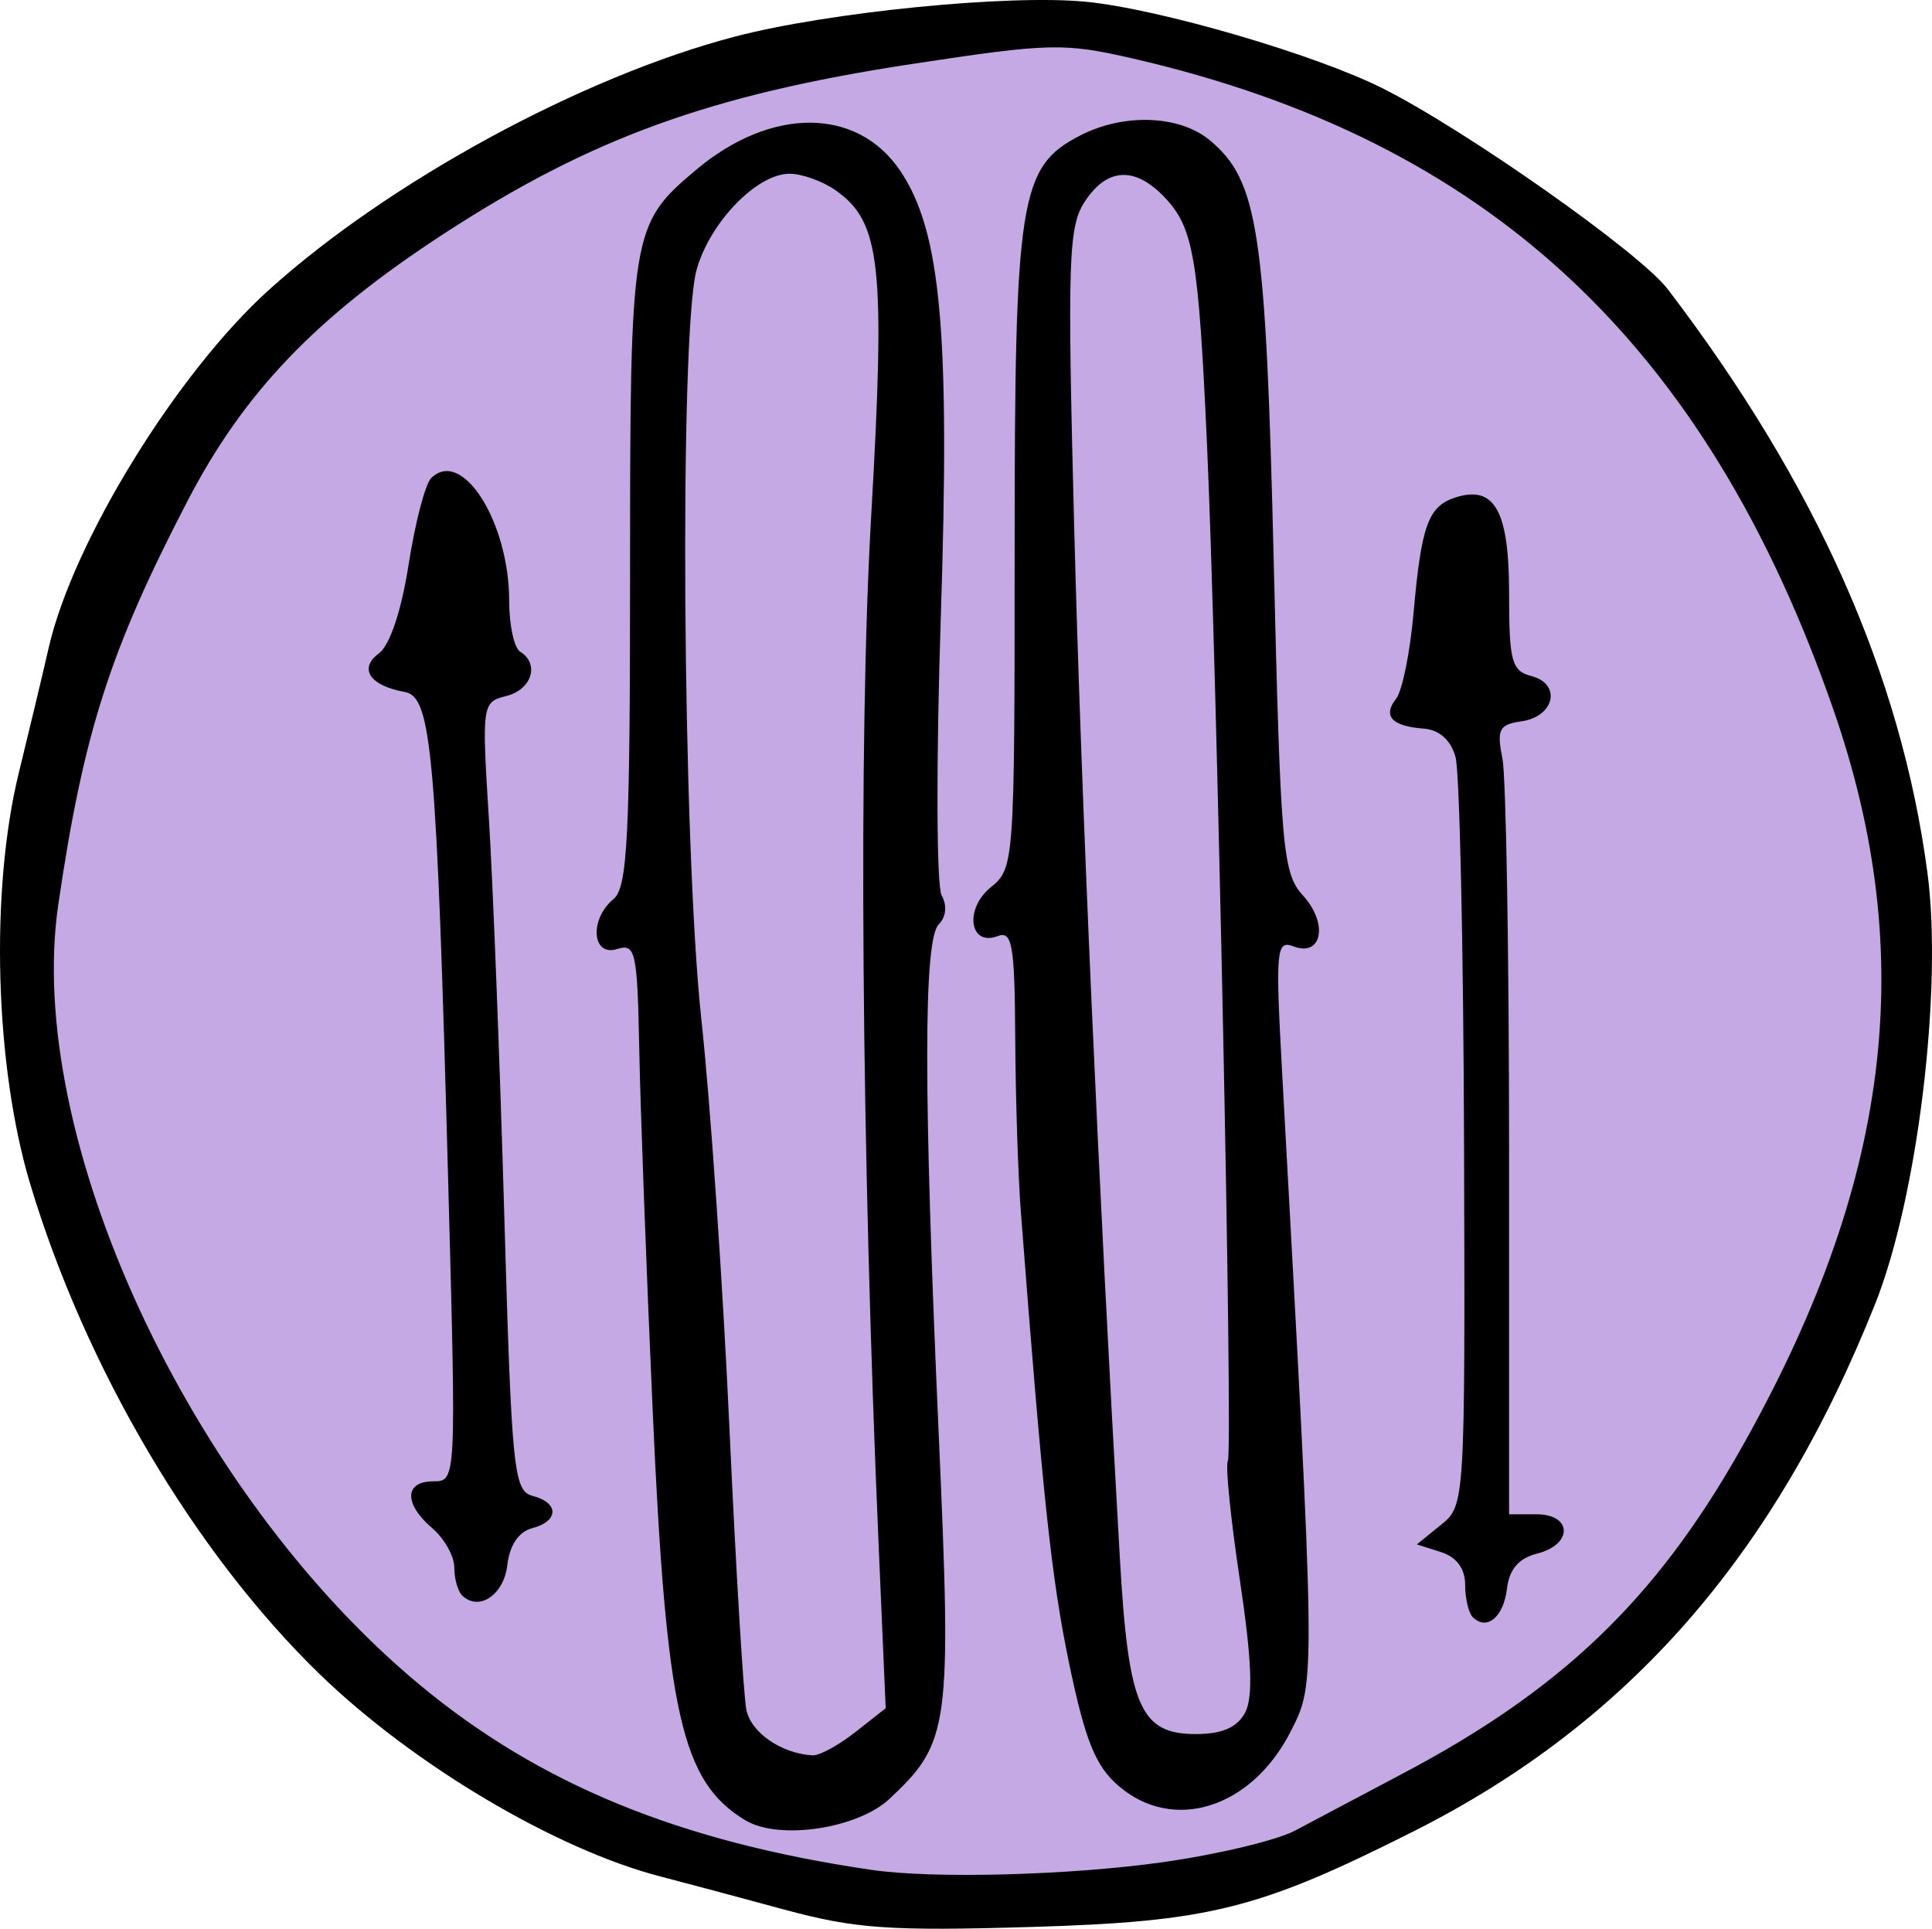
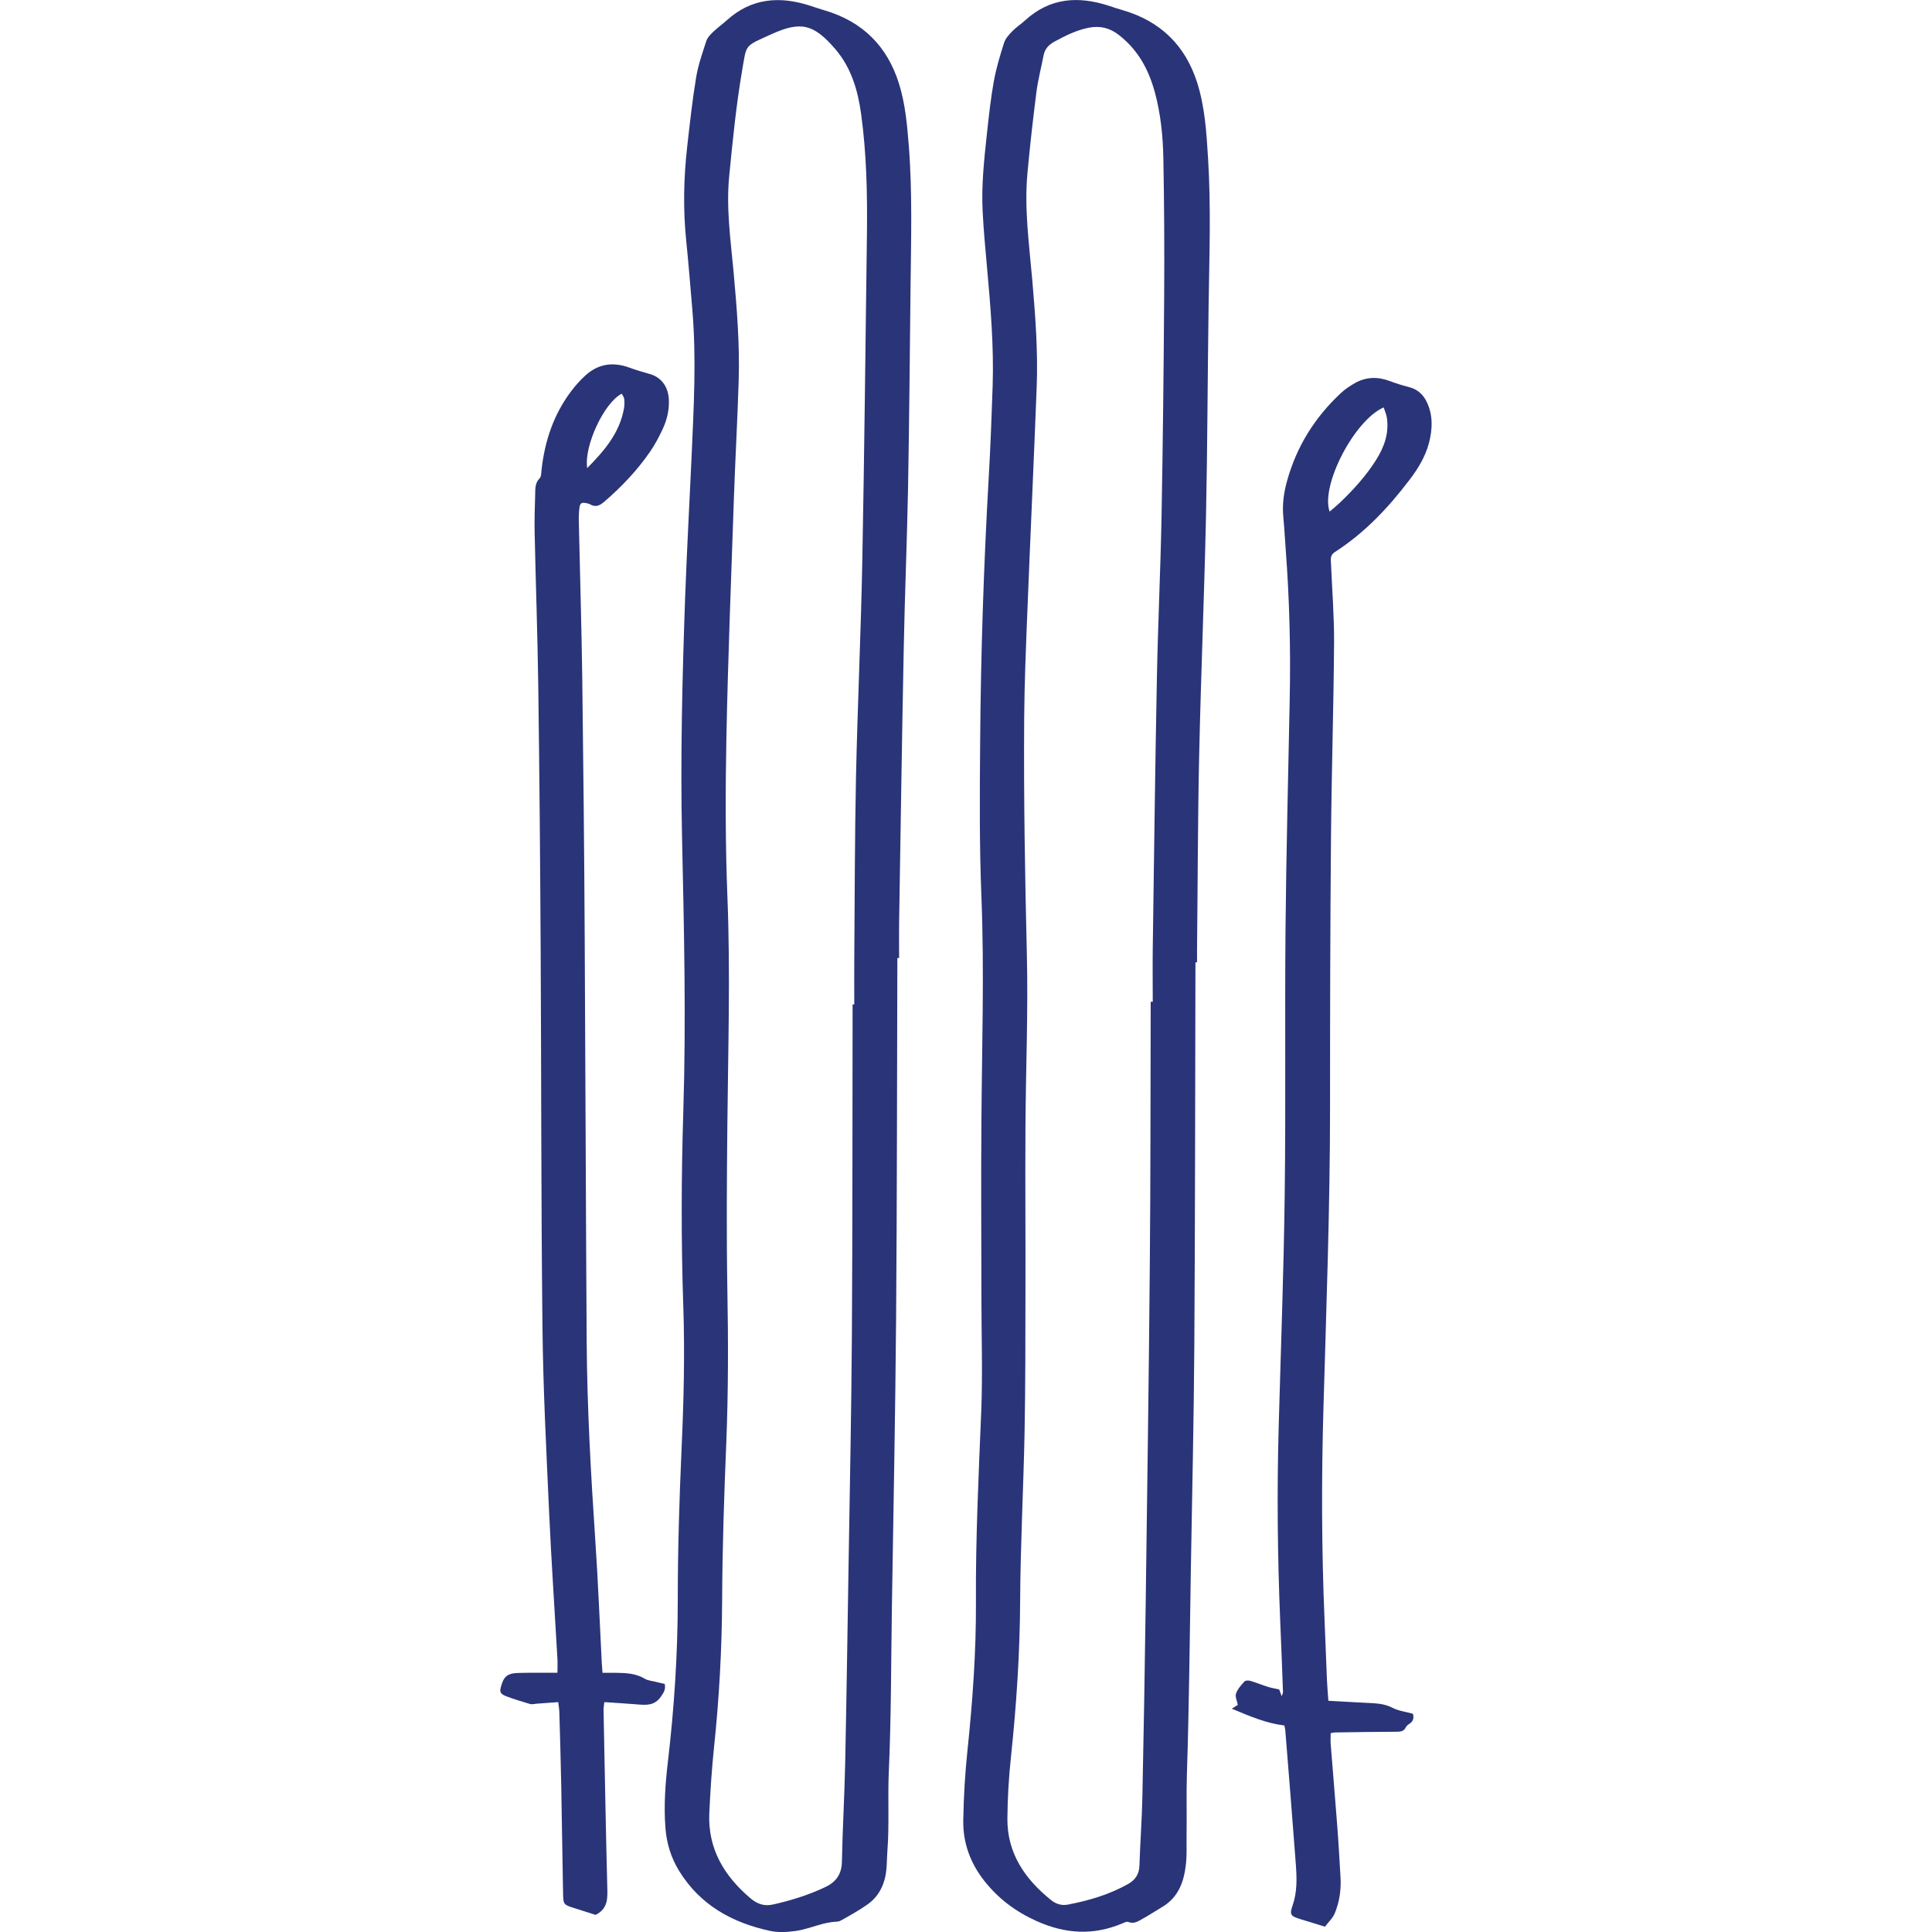
- <svg xmlns="http://www.w3.org/2000/svg" width="49.623mm" height="49.537mm" viewBox="0 0 175.831 175.526" id="svg2" version="1.1">
-   <defs id="defs4" />
-   <g id="layer1" transform="translate(-487.9684,-806.1443)">
-     <path style="fill:#64a5ff;fill-opacity:1;stroke:#0f0f0f;stroke-width:0;stroke-linecap:round;stroke-linejoin:round;stroke-miterlimit:4;stroke-dasharray:none;stroke-opacity:1" d="" id="path3349" />
-     <g id="g4520" transform="translate(-721.4286,348.5714)">
-       <g style="fill:#c5a9e4;fill-opacity:1" id="g4419">
-         <path style="fill:#c5a9e4;fill-opacity:1;stroke:#0f0f0f;stroke-width:0;stroke-linecap:round;stroke-linejoin:round;stroke-miterlimit:4;stroke-dasharray:none;stroke-opacity:1" d="m 1281.194,472.308 c -7.908,0.629 -10.367,9.721 -10.242,16.37 -2.588,40.243 2.615,80.424 4.739,120.567 -0.832,5.89 5.478,11.935 10.995,8.188 7.428,-3.103 3.863,-11.719 4.305,-17.907 -1.712,-35.987 -1.685,-71.931 -0.411,-107.924 -0.163,-7.011 1.181,-18.566 -9.387,-19.294 z" id="path4413" />
-         <path style="fill:#c5a9e4;fill-opacity:1;stroke:#0f0f0f;stroke-width:0;stroke-linecap:round;stroke-linejoin:round;stroke-miterlimit:4;stroke-dasharray:none;stroke-opacity:1" d="m 1311.077,472.428 c -6.933,1.085 -4.772,10.333 -5.467,15.241 0.078,39.574 2.131,79.154 5.011,118.613 -0.321,5.312 3.378,11.921 9.526,10.065 6.217,-0.645 3.111,-8.953 3.672,-12.858 -1.486,-39.993 -1.159,-80.097 -4.38,-120.001 -0.242,-4.895 -2.617,-10.975 -8.361,-11.06 z" id="path4415" />
-         <path style="fill:#c5a9e4;fill-opacity:1;stroke:#0f0f0f;stroke-width:0;stroke-linecap:round;stroke-linejoin:round;stroke-miterlimit:4;stroke-dasharray:none;stroke-opacity:1" d="m 1304.372,460.644 c -27.848,1.533 -57.206,11.773 -74.481,34.754 -11.583,16.594 -18.213,37.364 -16.547,57.667 3.052,19.593 13.132,37.847 26.374,52.429 17.559,18.773 44.497,26.271 69.617,23.6 17.979,-0.691 34.112,-10.834 47.291,-22.347 15.17,-16.239 24.594,-38.212 25.605,-60.434 -1.093,-20.537 -9.26,-40.777 -22.137,-56.751 -13.717,-16.002 -33.7,-27.371 -54.871,-28.925 l -0.85,0.006 z m 10.066,9.665 c 8.137,0.527 7.412,10.642 8.214,16.43 1.771,17.307 0.138,35.028 3.473,52.117 2.146,2.469 1.082,3.158 -0.825,4.838 -1.584,12.997 0.732,26.313 0.658,39.419 -0.105,10.294 1.819,20.764 -0.161,30.883 -2.131,6.182 -12.64,9.748 -15.308,2.109 -5.633,-18.152 -5.459,-37.358 -6.923,-56.274 -1.153,-5.728 1.876,-13.192 -2.253,-17.949 -3.964,-0.807 1.605,-4.181 0.941,-6.811 2.118,-20.157 0.157,-40.638 2.752,-60.615 1.922,-3.093 5.962,-4.328 9.431,-4.147 z m -30.689,0.112 c 7.711,1.003 10.258,10.342 9.136,16.956 -0.306,41.615 0.93,83.338 -0.52,124.88 0.406,4.961 -2.467,9.575 -7.811,9.802 -7.017,3.146 -11.637,-5.139 -12.051,-11.033 -3.02,-21.668 -1.98,-43.985 -4.331,-65.865 -0.81,-2.745 -4.438,-2.88 -1.596,-5.937 3.181,-19.983 0.43,-40.678 3.22,-60.534 3.072,-4.453 8.393,-8.249 13.953,-8.269 z m -33.943,32.143 c 5.441,3.022 3.961,11.233 5.921,16.383 -3.515,1.185 -4.486,5.777 -3.599,9.297 1.297,21.284 0.754,42.777 3.547,63.922 0.036,1.861 3.421,2.775 0.643,3.79 -1.904,0.886 -1.967,5.447 -3.776,5.311 0.032,-2.927 -3.841,-4.817 -3.344,-7.359 4.066,-4.04 1.908,-11.127 2.714,-16.33 -0.406,-18.549 -0.163,-37.3 -2.846,-55.671 0,-2.607 -3.288,-2.453 -3.985,-3.879 2.962,-4.575 2.694,-10.727 4.725,-15.464 z m 93.897,1.983 c 2.325,1.438 0.619,5.911 1.217,8.225 -0.454,3.345 1.856,6.489 3.593,8.482 -5.29,2.373 -2.669,9.897 -3.547,14.412 0.131,19.802 -0.594,39.841 0.348,59.49 0.468,1.766 6.815,1.388 2.773,2.77 -2.041,0.733 -3.212,3.664 -3.569,4.921 -0.407,-2.12 -1.607,-4.289 -3.289,-5.451 4.292,-5.956 1.733,-14.216 2.588,-21.059 -0.452,-16.856 1.108,-33.928 -1.094,-50.658 -0.424,-3.371 -6.474,-2.6 -4.103,-6.424 1.533,-4.617 0.218,-11.051 3.861,-14.628 0.399,-0.099 0.815,-0.105 1.223,-0.081 z" id="path4417" />
-       </g>
-       <path style="fill:#000000" d="m 1280.74,631.346 c -4.125,-1.121 -9.172,-2.471 -11.215,-2.998 -9.546,-2.464 -22.571,-10.199 -31.066,-18.449 -11.351,-11.024 -21.25,-27.782 -26.296,-44.515 -3.242,-10.751 -3.689,-26.737 -1.049,-37.5 0.944,-3.85 2.166,-8.964 2.715,-11.364 2.209,-9.66 11.697,-25.059 20.096,-32.615 10.94,-9.841 28.448,-19.353 42.321,-22.992 8.543,-2.241 24.96,-3.872 31.995,-3.18 6.684,0.658 20.862,4.797 27,7.883 7.581,3.811 23.409,14.959 25.928,18.261 13.506,17.708 21.245,35.093 23.643,53.117 1.407,10.575 -0.894,29.556 -4.759,39.246 -9.148,22.937 -22.472,38.159 -42.017,48.001 -14.092,7.096 -18.564,8.214 -34.795,8.697 -12.9,0.384 -16.05,0.161 -22.5,-1.593 z m 34.518,-4.309 c 4.96,-0.702 10.36,-1.993 12,-2.869 1.64,-0.876 6.067,-3.222 9.838,-5.212 14.325,-7.561 22.893,-15.747 30.541,-29.179 13.819,-24.268 16.465,-45.041 8.616,-67.63 -11.578,-33.322 -31.464,-51.806 -63.737,-59.245 -6.292,-1.45 -7.591,-1.417 -20.218,0.509 -18.296,2.791 -29.174,6.745 -42.558,15.469 -11.582,7.548 -18.135,14.386 -23.278,24.286 -7.059,13.588 -9.462,21.089 -11.757,36.703 -3.104,21.122 11.85,53.487 32.774,70.934 10.951,9.131 23.75,14.387 41.261,16.943 5.628,0.822 18.045,0.49 26.518,-0.709 z m -38.018,-3.804 c -5.82,-3.505 -7.205,-9.627 -8.446,-37.349 -0.566,-12.65 -1.114,-27.393 -1.217,-32.762 -0.172,-8.951 -0.339,-9.714 -2.013,-9.183 -2.302,0.731 -2.548,-2.711 -0.325,-4.556 1.269,-1.053 1.5,-5.623 1.5,-29.672 0,-31.113 0.098,-31.708 6.009,-36.682 6.825,-5.742 14.642,-5.719 18.557,0.056 3.732,5.505 4.565,14.62 3.714,40.623 -0.429,13.104 -0.396,24.509 0.074,25.346 0.514,0.916 0.414,1.961 -0.25,2.625 -1.408,1.408 -1.413,14.969 -0.016,46.368 1.189,26.731 1.008,28.079 -4.461,33.217 -2.91,2.734 -10.072,3.808 -13.127,1.969 z m 9.997,-8.026 2.767,-2.176 -0.631,-14.574 c -1.59,-36.739 -1.862,-73.468 -0.695,-93.82 1.316,-22.942 0.89,-26.86 -3.237,-29.75 -1.18,-0.827 -3.063,-1.503 -4.184,-1.503 -2.979,0 -7.265,4.429 -8.464,8.746 -1.587,5.716 -1.287,52.391 0.439,68.254 0.808,7.425 1.952,24.075 2.543,37 0.591,12.925 1.288,24.532 1.549,25.793 0.432,2.087 3.191,3.982 6.031,4.143 0.613,0.035 2.36,-0.916 3.882,-2.113 z m 23.962,4.895 c -2.102,-1.808 -3.035,-4.117 -4.497,-11.134 -1.616,-7.757 -2.391,-15.004 -4.395,-41.084 -0.254,-3.3 -0.485,-10.436 -0.514,-15.857 -0.045,-8.445 -0.273,-9.773 -1.591,-9.267 -2.575,0.988 -3.064,-2.47 -0.629,-4.442 2.132,-1.726 2.167,-2.218 2.167,-30.722 0,-32.029 0.444,-34.839 5.954,-37.688 3.973,-2.054 9.054,-1.868 11.814,0.434 4.402,3.671 5.09,8.21 5.809,38.278 0.63,26.342 0.812,28.413 2.676,30.463 2.309,2.539 1.725,5.613 -0.877,4.615 -1.563,-0.6 -1.647,0.307 -1.044,11.267 3.087,56.113 3.082,55.688 0.781,60.197 -3.559,6.976 -10.676,9.222 -15.654,4.94 z m 11.514,-6.669 c 0.746,-1.394 0.61,-4.836 -0.477,-12.076 -0.836,-5.569 -1.328,-10.437 -1.093,-10.818 0.482,-0.781 -0.993,-72.679 -1.902,-92.656 -0.764,-16.788 -1.226,-19.53 -3.757,-22.25 -2.744,-2.949 -5.306,-2.849 -7.362,0.288 -1.494,2.28 -1.592,5.31 -0.96,29.75 0.624,24.142 2.181,59.272 4.154,93.712 0.774,13.511 1.849,16 6.912,16 2.389,0 3.761,-0.597 4.485,-1.95 z m 20.714,-8.696 c -0.378,-0.378 -0.688,-1.707 -0.688,-2.953 0,-1.456 -0.786,-2.515 -2.198,-2.964 l -2.198,-0.698 2.198,-1.78 c 2.187,-1.771 2.198,-1.942 2.099,-34.62 -0.055,-18.062 -0.404,-33.928 -0.776,-35.259 -0.432,-1.547 -1.478,-2.478 -2.9,-2.583 -2.898,-0.213 -3.752,-1.143 -2.504,-2.724 0.553,-0.701 1.265,-4.205 1.583,-7.787 0.71,-8.012 1.339,-9.739 3.837,-10.532 3.55,-1.127 4.86,1.234 4.86,8.761 0,6.185 0.231,7.032 2.048,7.507 2.745,0.718 2.084,3.684 -0.917,4.111 -2.041,0.29 -2.268,0.732 -1.74,3.375 0.335,1.673 0.608,17.835 0.608,35.916 l 0,32.875 2.5,0 c 3.271,0 3.315,2.757 0.057,3.575 -1.673,0.42 -2.539,1.425 -2.75,3.192 -0.309,2.594 -1.842,3.865 -3.12,2.587 z m -91.986,-1.986 c -0.386,-0.386 -0.701,-1.531 -0.701,-2.544 0,-1.014 -0.9,-2.614 -2,-3.556 -2.598,-2.225 -2.554,-4.268 0.092,-4.268 2.088,0 2.09,-0.046 1.369,-26.75 -1.07,-39.623 -1.511,-44.647 -3.961,-45.086 -3.182,-0.57 -4.231,-2.128 -2.363,-3.509 1,-0.74 2.054,-3.886 2.708,-8.091 0.589,-3.784 1.51,-7.319 2.046,-7.855 2.809,-2.809 7.109,3.966 7.109,11.2 0,2.185 0.45,4.251 1,4.591 1.787,1.105 1.056,3.448 -1.256,4.028 -2.219,0.557 -2.245,0.739 -1.588,11.269 0.367,5.887 0.994,22.029 1.392,35.872 0.673,23.378 0.857,25.204 2.588,25.656 2.425,0.634 2.391,2.303 -0.059,2.944 -1.214,0.317 -2.043,1.556 -2.25,3.358 -0.312,2.724 -2.614,4.252 -4.126,2.74 z" id="path3392" />
-     </g>
-   </g>
+ <svg xmlns="http://www.w3.org/2000/svg" id="Layer_1" data-name="Layer 1" width="64" height="64" viewBox="90.03 6.68 243.89 243.89">
+   <defs>
+     <style>
+       .cls-1 {
+         fill: #2a3478;
+       }
+     </style>
+   </defs>
+   <path class="cls-1" d="M203.31,127.62c-.05,15.21-.04,30.42-.16,45.64-.1,12.11-.34,24.21-.53,36.31-.11,6.93-.08,13.86-.39,20.78-.15,3.34.08,6.68-.18,10.01-.09,1.22-.02,2.43-.37,3.65-.37,1.3-1.07,2.33-2.14,3.08-1.08.76-2.24,1.41-3.4,2.05-.31.17-.74.12-1.12.18-.35.06-.71.11-1.05.2-1.17.31-2.31.75-3.5.92-1.06.15-2.2.21-3.23-.01-4.83-1.04-8.87-3.3-11.51-7.62-1.02-1.68-1.56-3.49-1.7-5.42-.22-2.83,0-5.65.33-8.46.79-6.77,1.23-13.55,1.23-20.38,0-6.33.2-12.66.48-18.98.27-5.97.42-11.94.22-17.91-.28-8.24-.26-16.48,0-24.72.36-11.51.09-23.01-.16-34.52-.22-10.12.03-20.23.39-30.34.22-5.97.55-11.93.82-17.9.27-6.13.61-12.25.09-18.38-.25-2.9-.47-5.79-.77-8.69-.41-3.98-.33-7.95.12-11.92.33-2.92.65-5.85,1.13-8.76.26-1.56.8-3.08,1.29-4.59.14-.42.51-.81.85-1.13.55-.53,1.18-.97,1.74-1.48,3.1-2.8,6.65-3.07,10.47-1.84.61.2,1.22.41,1.84.59,4.83,1.42,7.94,4.53,9.42,9.27.79,2.53,1.02,5.15,1.23,7.77.48,6.09.28,12.18.22,18.27-.09,8.32-.16,16.65-.31,24.97-.13,6.85-.42,13.69-.55,20.54-.23,11.47-.39,22.93-.58,34.4-.02,1.47,0,2.95,0,4.42-.07,0-.15,0-.22,0ZM197.64,133.48c.08,0,.15,0,.23,0,0-1.87-.01-3.74,0-5.61.06-7.73.06-15.45.22-23.18.2-9.16.63-18.31.8-27.47.26-13.7.4-27.4.58-41.1.06-5.02-.05-10.04-.73-15.02-.41-3.01-1.25-5.88-3.27-8.23-2.7-3.13-4.32-3.57-8.04-1.88-3.48,1.58-3.13,1.21-3.71,4.55-.76,4.43-1.2,8.91-1.64,13.39-.39,3.98.17,7.95.54,11.92.42,4.6.8,9.21.66,13.83-.15,5.02-.44,10.03-.61,15.04-.34,9.99-.74,19.98-.94,29.97-.13,6.77-.14,13.55.13,20.31.38,9.56.08,19.11-.01,28.67-.07,6.93-.12,13.86,0,20.79.12,6.49.12,12.98-.14,19.47-.27,6.56-.49,13.13-.52,19.7-.03,6.22-.37,12.41-1.02,18.6-.29,2.77-.47,5.55-.6,8.33-.2,4.5,1.87,7.95,5.24,10.79.84.7,1.73.99,2.79.75,2.29-.51,4.51-1.2,6.63-2.21,1.36-.65,2.05-1.63,2.08-3.19.08-4.1.32-8.2.41-12.3.18-8.56.3-17.12.44-25.68.15-9.52.35-19.03.41-28.55.09-13.9.06-27.8.09-41.7Z" />
+   <path class="cls-1" d="M240.94,128.17c-.04,16.05-.04,32.1-.14,48.15-.06,9.48-.28,18.95-.44,28.43-.14,8.64-.22,17.28-.5,25.92-.08,2.55,0,5.08-.04,7.63-.02,1.23.05,2.47-.08,3.68-.24,2.2-.92,4.21-3.01,5.44-.8.47-1.56.98-2.37,1.43-.58.32-1.14.76-1.91.45-.21-.08-.54.1-.8.21-3.64,1.52-7.16,1.3-10.76-.32-2.65-1.19-4.82-2.82-6.6-5.07-1.78-2.26-2.71-4.82-2.66-7.65.05-2.94.22-5.89.53-8.81.65-6.22,1.1-12.45,1.07-18.71-.05-8.05.34-16.08.67-24.12.19-4.81.02-9.63.02-14.45,0-7.33-.06-14.65,0-21.98.06-9.52.38-19.03,0-28.55-.26-6.44-.21-12.9-.16-19.35.08-11.23.45-22.45,1.09-33.67.22-3.82.36-7.64.49-11.46.16-5.03-.27-10.03-.72-15.02-.21-2.3-.42-4.6-.54-6.91-.18-3.35.19-6.68.55-10.01.24-2.17.47-4.35.86-6.5.3-1.64.78-3.25,1.29-4.84.17-.53.6-1.02,1.01-1.44.5-.52,1.12-.92,1.65-1.4,3.13-2.86,6.71-3.1,10.57-1.84.57.19,1.15.39,1.73.55,4.79,1.39,7.91,4.45,9.41,9.13.99,3.11,1.18,6.33,1.38,9.55.39,6.21.16,12.42.07,18.63-.13,8.88-.14,17.76-.33,26.64-.22,10.03-.64,20.06-.86,30.09-.18,8.2-.18,16.41-.27,24.61,0,.52,0,1.04,0,1.55-.06,0-.12,0-.18,0ZM235.32,133.14h.23c0-2.23-.03-4.46,0-6.69.16-11.35.3-22.7.52-34.04.13-6.85.46-13.69.59-20.54.17-9.24.27-18.48.33-27.72.04-5.81.01-11.63-.1-17.44-.05-2.82-.33-5.65-1.08-8.4-.78-2.87-2.15-5.39-4.6-7.26-1.14-.87-2.34-1.14-3.74-.87-1.57.31-2.96,1.01-4.34,1.76-.71.39-1.2.91-1.36,1.72-.3,1.56-.71,3.11-.91,4.68-.43,3.4-.82,6.8-1.13,10.21-.41,4.51.22,8.99.61,13.47.39,4.49.73,8.98.56,13.48-.37,9.63-.82,19.26-1.2,28.88-.17,4.34-.35,8.68-.38,13.02-.07,9.96.1,19.91.34,29.86.17,7.24-.14,14.49-.18,21.74-.04,7.01.02,14.02,0,21.02-.01,5.81,0,11.63-.11,17.44-.14,7.09-.52,14.17-.56,21.25-.03,6.58-.46,13.13-1.15,19.67-.28,2.61-.44,5.24-.46,7.86-.04,4.37,2.2,7.63,5.5,10.29.63.51,1.34.73,2.14.58,2.67-.51,5.24-1.27,7.62-2.61.91-.52,1.38-1.26,1.41-2.33.09-2.87.31-5.73.37-8.59.17-8.16.31-16.32.42-24.49.19-14.3.4-28.59.52-42.89.1-11.03.08-22.06.11-33.09Z" />
+   <path class="cls-1" d="M257.73,221.38c1.1.06,2.06.12,3.02.17.93.05,1.85.1,2.78.15.8.05,1.55.19,2.31.58.76.39,1.67.49,2.55.74.16.54.05.98-.49,1.3-.16.1-.33.25-.41.42-.26.53-.7.55-1.22.55-2.58.01-5.16.05-7.74.09-.12,0-.23.04-.52.09,0,.43-.03.89,0,1.34.27,3.41.56,6.83.82,10.24.17,2.18.29,4.37.42,6.56.1,1.57-.12,3.12-.71,4.57-.27.66-.86,1.19-1.25,1.72-1.1-.34-2.08-.64-3.06-.94-1.29-.4-1.44-.56-1.02-1.76.59-1.71.53-3.46.4-5.2-.42-5.64-.88-11.28-1.33-16.91-.01-.16-.06-.31-.11-.59-2.27-.27-4.36-1.16-6.64-2.12.37-.23.57-.36.76-.48-.09-.47-.36-1.01-.23-1.42.19-.57.65-1.08,1.07-1.54.13-.14.52-.14.75-.07.76.23,1.5.53,2.26.77.41.13.85.19,1.37.31.06.16.15.41.32.86.09-.3.17-.43.16-.55-.11-2.98-.22-5.97-.35-8.95-.34-8.2-.42-16.4-.19-24.61.27-9.79.64-19.58.76-29.38.14-11.11,0-22.22.1-33.33.09-9.68.34-19.35.53-29.03.13-6.34-.03-12.66-.51-18.98-.1-1.35-.17-2.7-.3-4.05-.14-1.56.05-3.04.48-4.56,1.21-4.35,3.51-8.02,6.81-11.09.52-.49,1.14-.89,1.77-1.25,1.42-.8,2.91-.81,4.43-.23.78.3,1.59.54,2.4.75,1.11.29,1.82.99,2.27,1.98.75,1.64.67,3.33.24,5.03-.46,1.77-1.4,3.3-2.5,4.74-2.66,3.49-5.64,6.66-9.38,9.06-.64.41-.52.91-.5,1.45.14,3.34.41,6.68.39,10.03-.06,8.2-.32,16.4-.39,24.61-.1,11.35-.12,22.7-.12,34.05,0,12.63-.47,25.24-.83,37.86-.26,8.96-.24,17.92.14,26.88.11,2.51.19,5.01.3,7.52.04.83.11,1.66.18,2.65ZM257.87,71.27c.45-.39.88-.73,1.27-1.1,1.74-1.66,3.35-3.43,4.63-5.47,1.02-1.63,1.63-3.37,1.33-5.32-.07-.43-.26-.84-.4-1.27-3.71,1.62-7.99,9.88-6.82,13.16Z" />
+   <path class="cls-1" d="M166.09,217.85c.62,0,1.17,0,1.72,0,1.25.02,2.49.07,3.62.75.4.24.92.27,1.39.39.38.1.76.18,1.12.26.15.7-.12,1.08-.46,1.58-.82,1.22-1.93,1.1-3.11,1-1.32-.11-2.64-.18-4.05-.28-.04.38-.1.68-.1.98.15,7.45.28,14.89.47,22.34.04,1.4.12,2.74-1.47,3.54-.8-.25-1.74-.55-2.67-.85-1.39-.44-1.41-.44-1.44-1.91-.09-4.5-.14-9-.23-13.5-.06-3.11-.15-6.21-.24-9.32-.01-.39-.08-.77-.14-1.28-.97.07-1.85.14-2.73.2-.27.02-.57.11-.82.04-1-.29-2-.6-2.97-.96-.97-.36-.91-.7-.55-1.72.38-1.09,1.14-1.21,2.03-1.24,1.17-.04,2.34-.02,3.51-.03.43,0,.87,0,1.43,0,0-.67.03-1.21,0-1.75-.35-6.16-.77-12.32-1.05-18.49-.35-7.8-.76-15.6-.84-23.4-.18-15.97-.14-31.94-.23-47.91-.06-10.99-.15-21.98-.3-32.97-.09-6.49-.32-12.98-.46-19.47-.03-1.59.02-3.19.07-4.78.02-.7-.03-1.41.56-2.01.23-.24.2-.75.25-1.14.41-3.59,1.52-6.92,3.72-9.84.55-.73,1.17-1.43,1.85-2.04,1.62-1.45,3.48-1.7,5.52-.95.83.3,1.67.56,2.52.79,1.44.39,2.36,1.54,2.45,3.19.07,1.3-.21,2.55-.75,3.72-.47,1.01-.99,2.01-1.63,2.93-1.62,2.35-3.58,4.41-5.75,6.28-.57.49-1.1.77-1.82.34-.13-.08-.3-.11-.46-.14-.61-.13-.8-.02-.88.62-.07.59-.09,1.19-.07,1.79.14,6.49.34,12.98.43,19.47.14,10.91.25,21.82.31,32.74.1,17.09.14,34.17.25,51.26.06,8.37.53,16.72,1.09,25.06.35,5.17.55,10.34.82,15.51.02.35.05.7.09,1.21ZM164.16,65.77c2.19-2.22,4.1-4.46,4.64-7.54.07-.39.07-.79.03-1.18-.03-.23-.2-.45-.31-.67-2.22,1.11-4.8,6.62-4.36,9.39Z" />
</svg>
